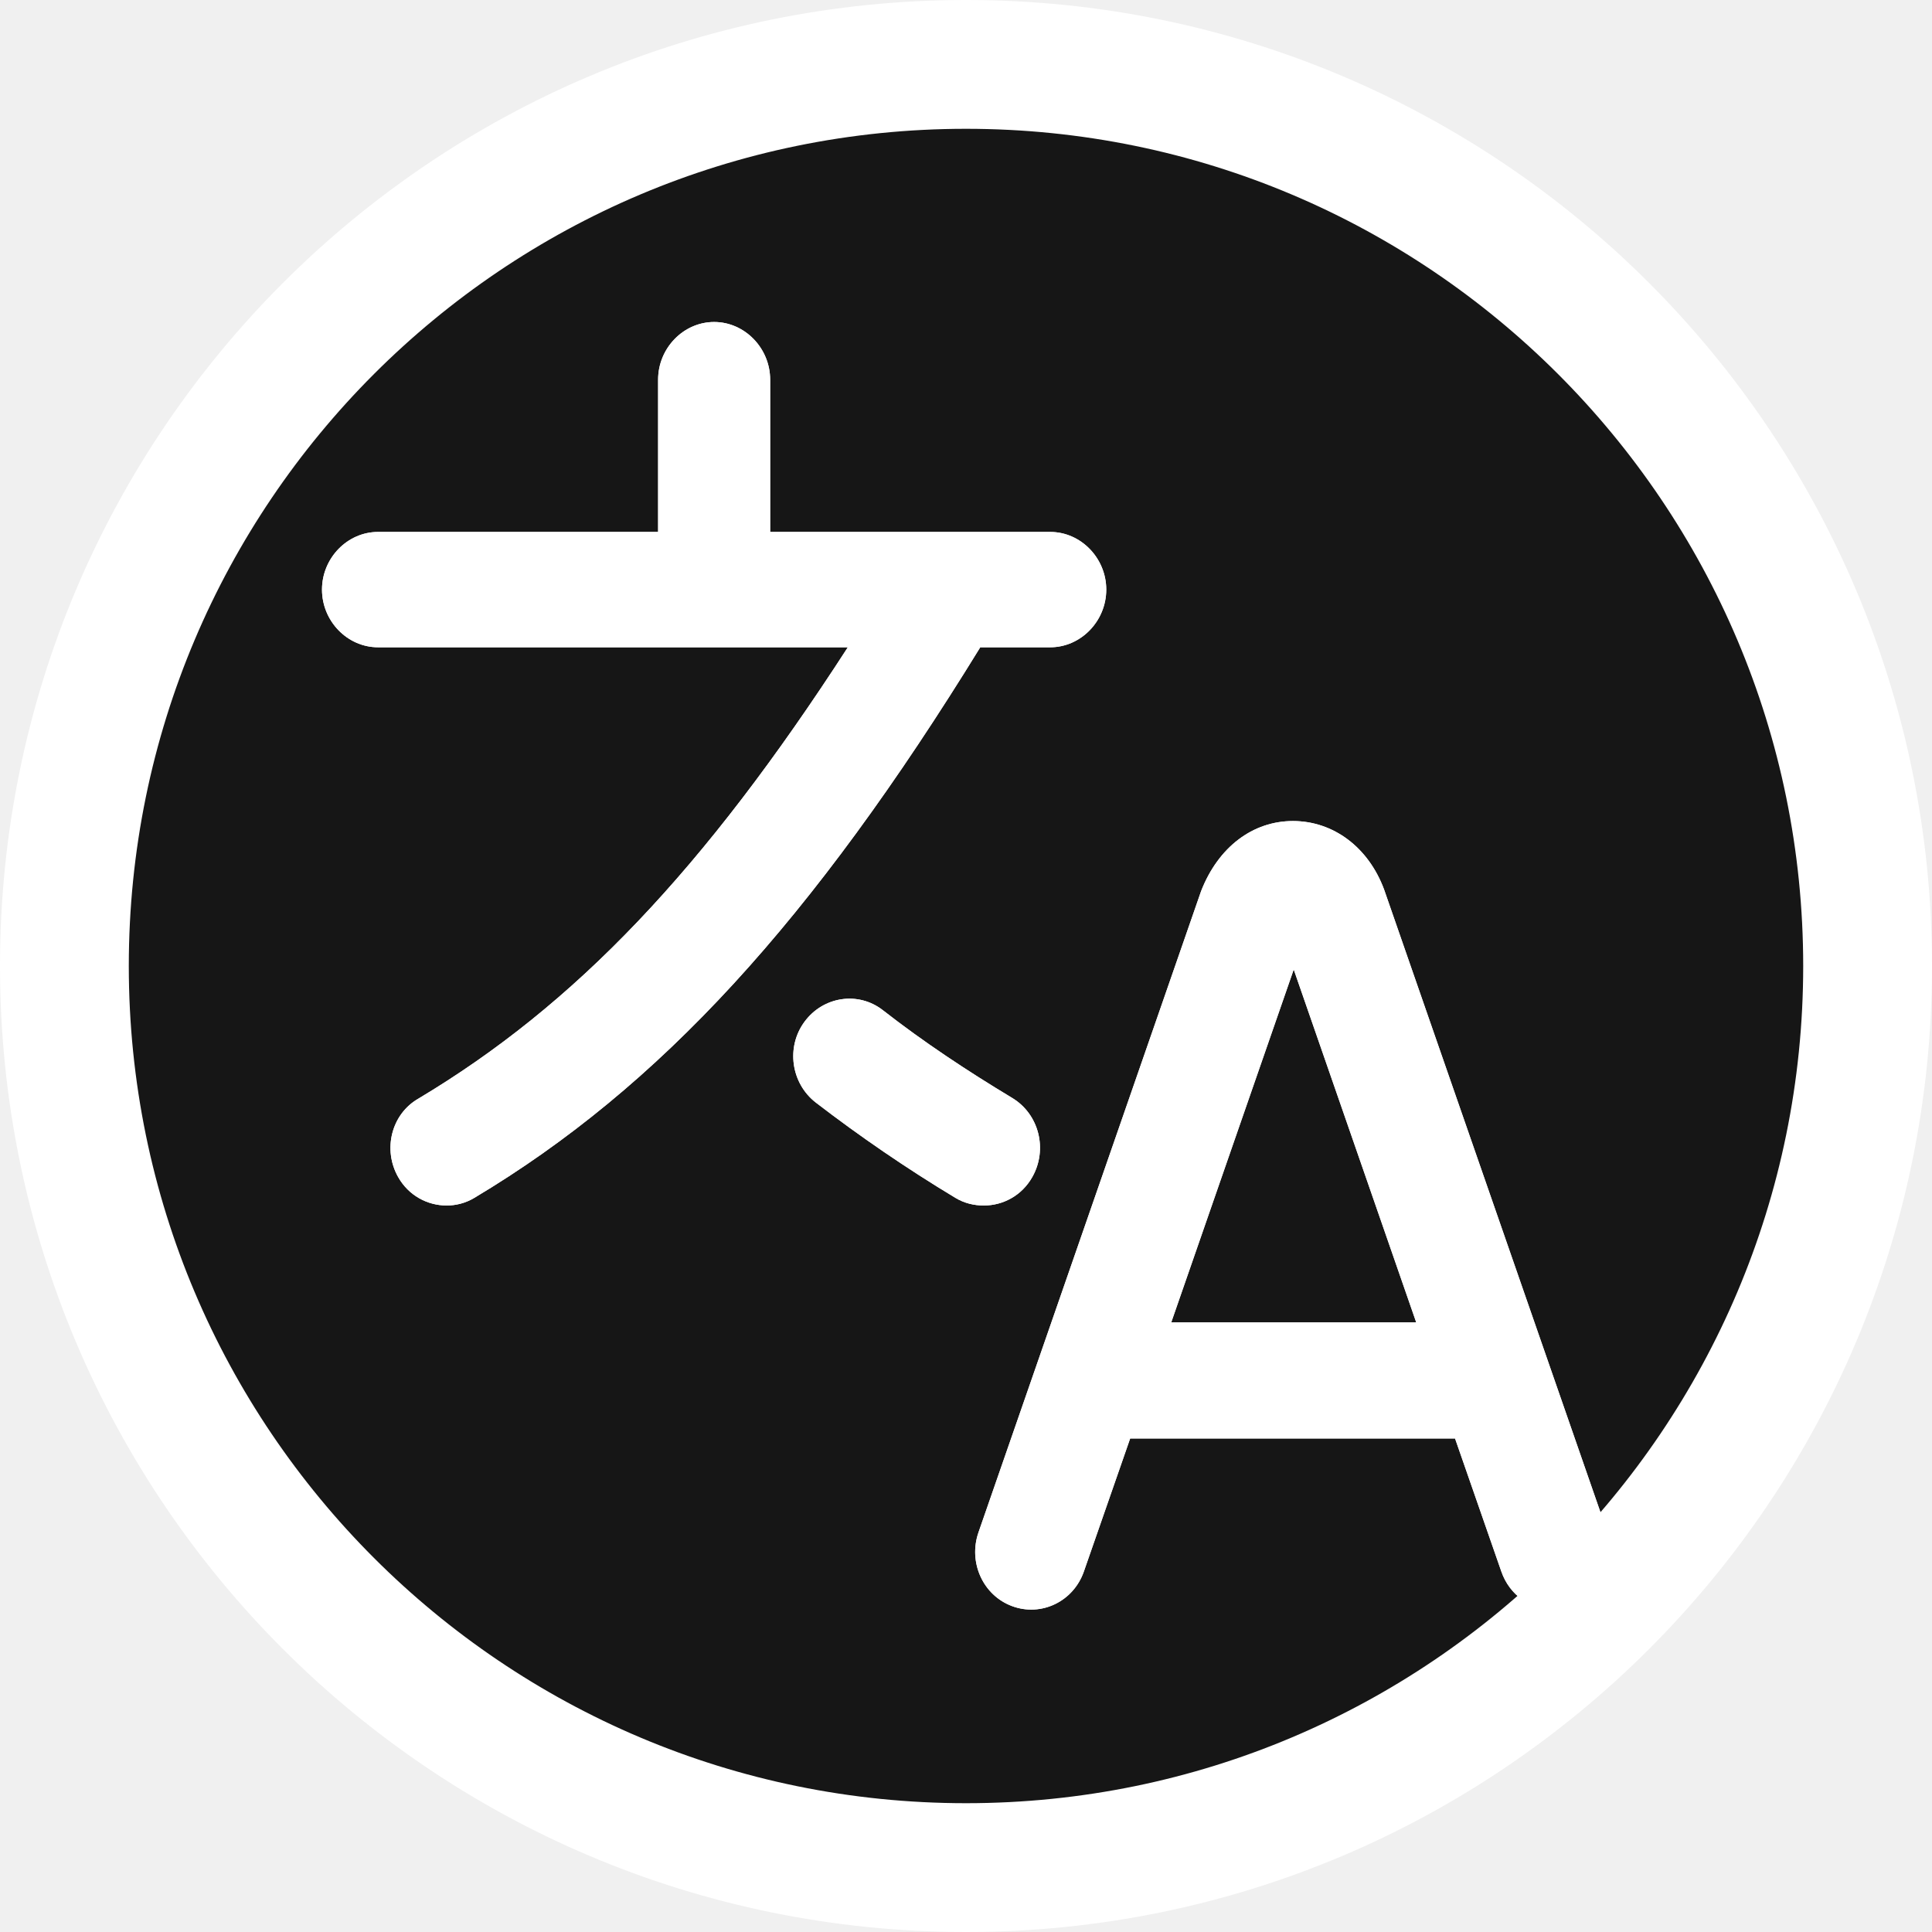
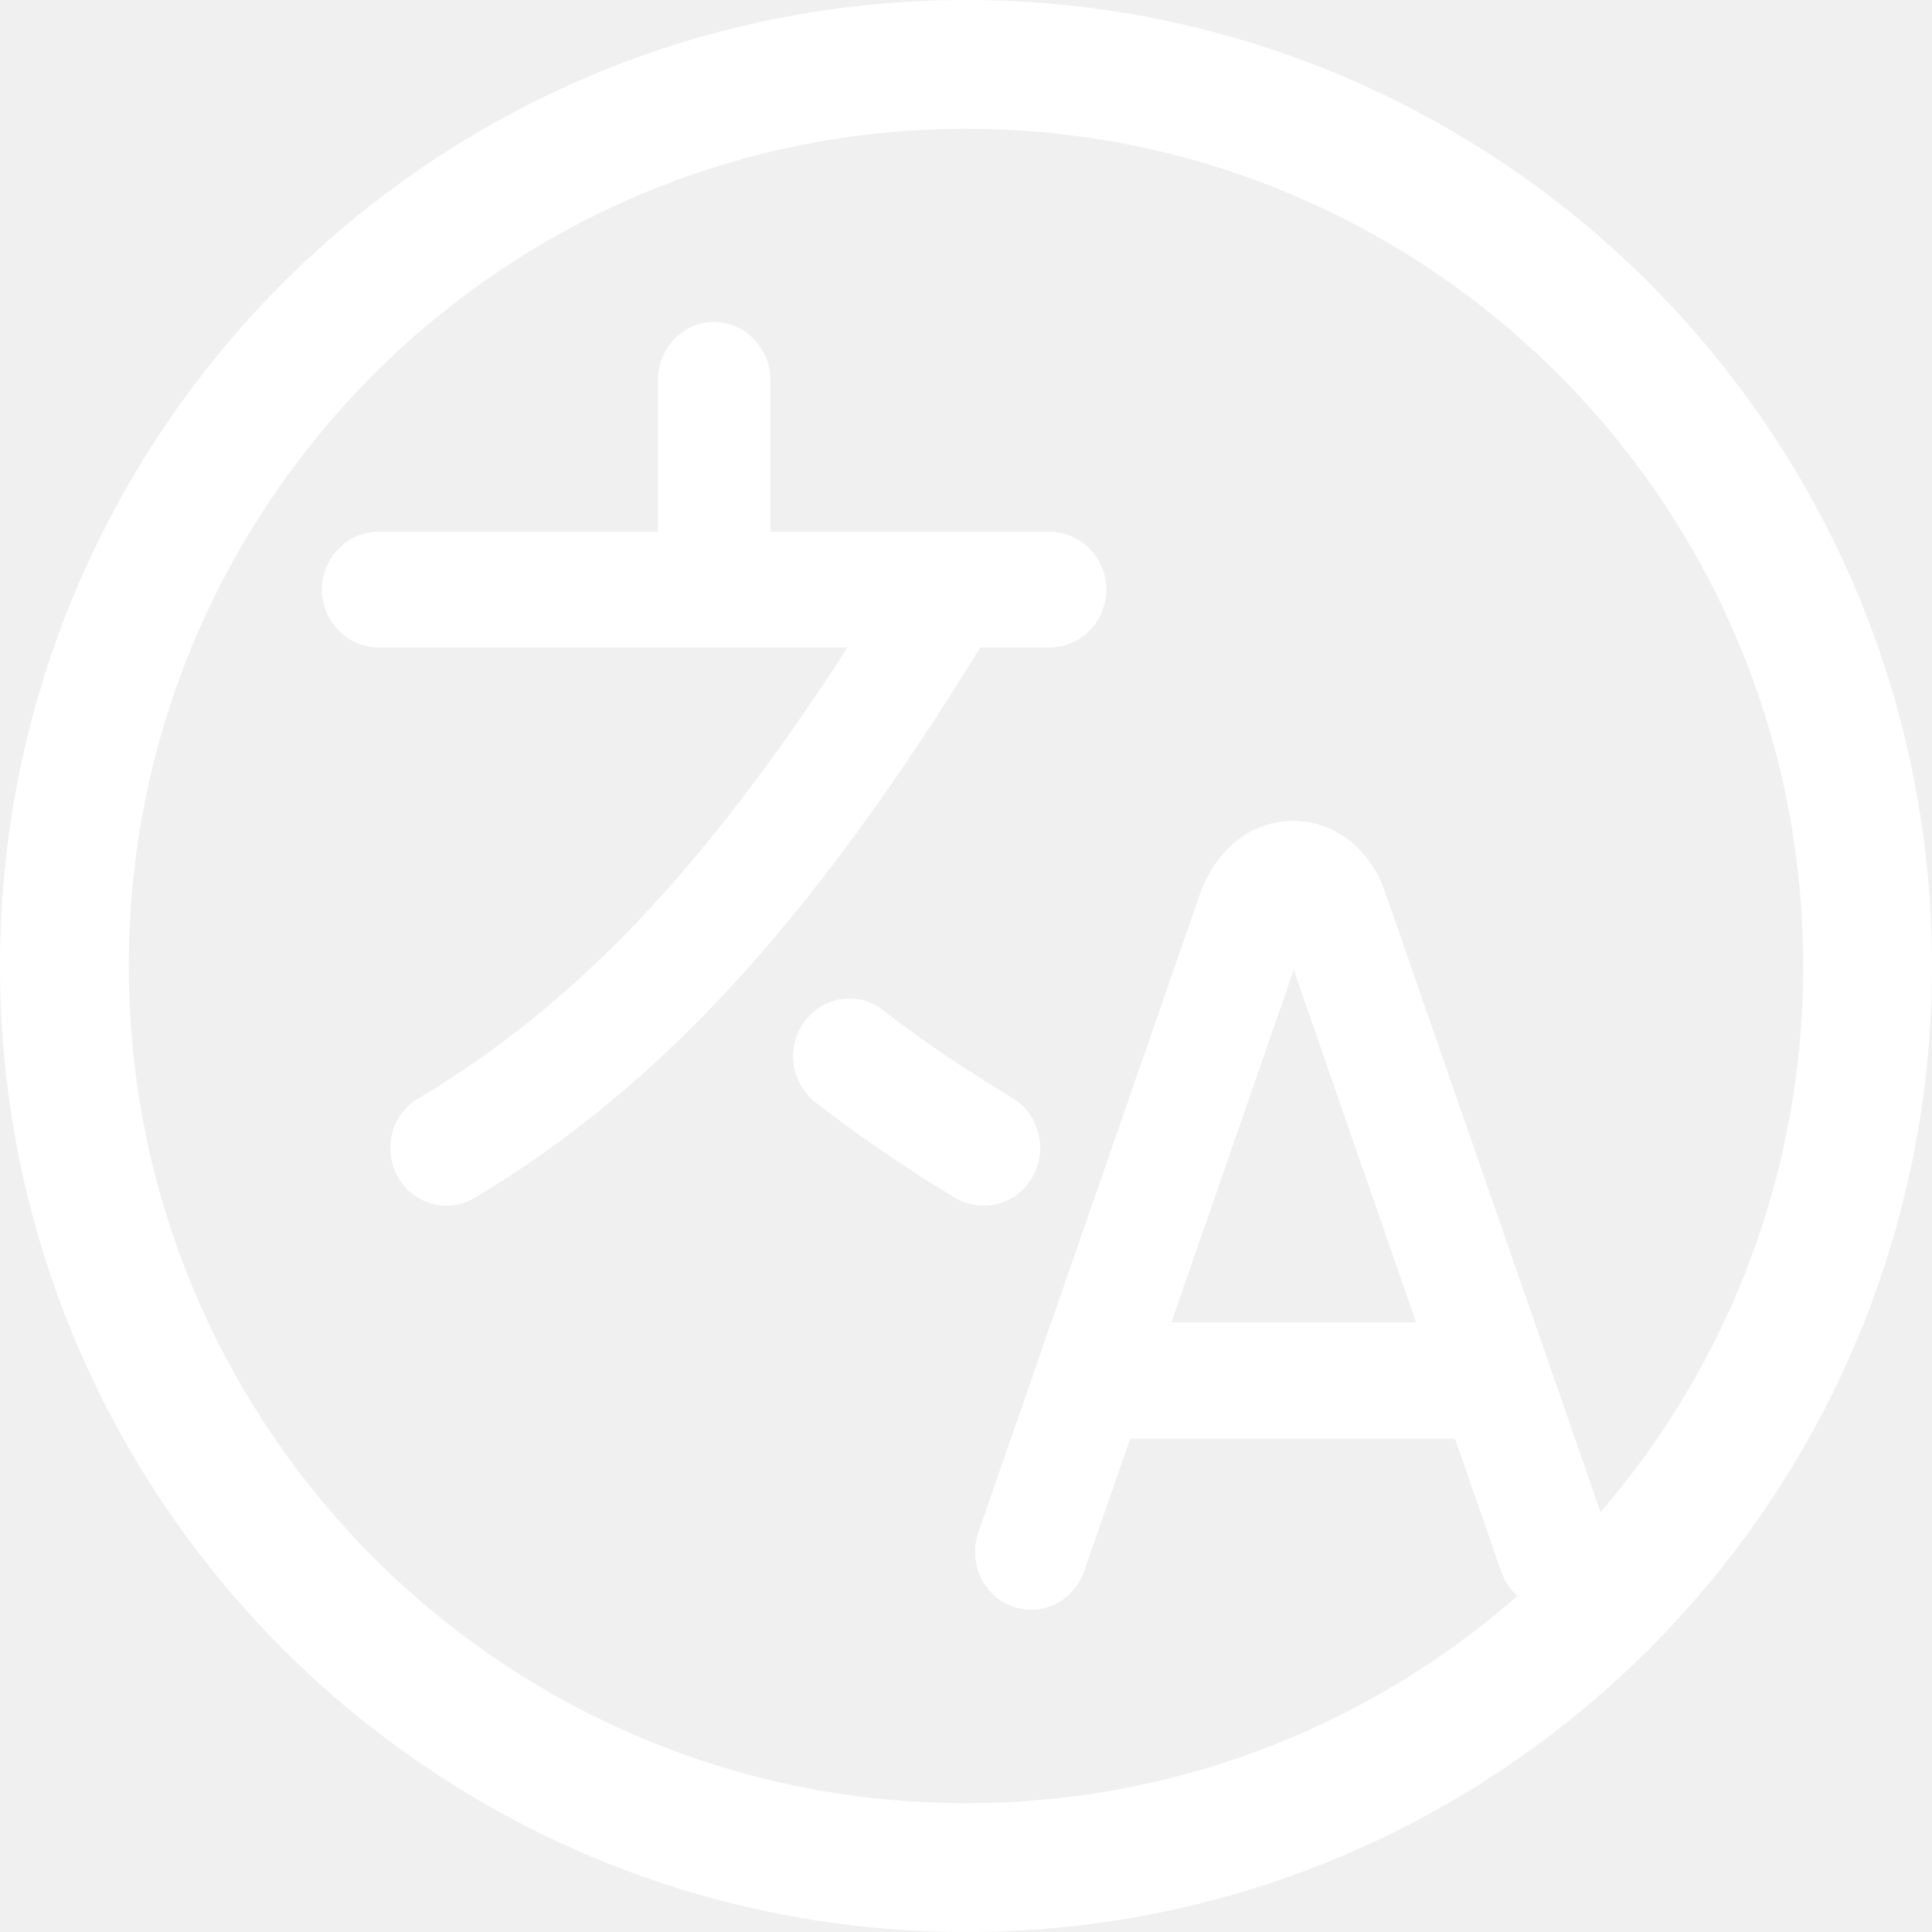
<svg xmlns="http://www.w3.org/2000/svg" width="30" height="30" viewBox="0 0 30 30" fill="none">
-   <circle cx="15" cy="15" r="14" fill="#161616" stroke="white" stroke-width="2" />
+   <circle cx="15" cy="15" r="14" fill="none" stroke="white" stroke-width="2" />
  <mask id="path-2-inside-1_274_97" fill="white">
    <path d="M24.96 23.794L21.492 13.812C21.248 13.155 20.703 12.749 20.077 12.749C19.451 12.749 18.917 13.155 18.651 13.836L15.194 23.794C15.032 24.26 15.264 24.773 15.716 24.94C16.169 25.108 16.667 24.869 16.83 24.403L17.549 22.337H22.594L23.313 24.403C23.441 24.773 23.777 25 24.136 25C24.229 25 24.334 24.988 24.426 24.952C24.879 24.785 25.111 24.272 24.948 23.806L24.96 23.794ZM18.187 20.534L20.089 15.054L21.991 20.534H18.187ZM15.229 10.039C12.608 14.302 10.242 16.881 7.366 18.6C7.227 18.684 7.076 18.719 6.937 18.719C6.635 18.719 6.345 18.564 6.183 18.278C5.939 17.848 6.079 17.299 6.496 17.06C8.932 15.603 10.927 13.513 13.165 10.051H5.87C5.394 10.051 5 9.645 5 9.155C5 8.666 5.394 8.26 5.87 8.26H10.219V5.896C10.219 5.406 10.613 5 11.089 5C11.564 5 11.959 5.406 11.959 5.896V8.26H16.308C16.783 8.26 17.178 8.666 17.178 9.155C17.178 9.645 16.783 10.051 16.308 10.051H15.218L15.229 10.039ZM15.276 18.719C15.125 18.719 14.974 18.684 14.835 18.6C14.081 18.146 13.35 17.645 12.666 17.119C12.283 16.821 12.202 16.26 12.492 15.866C12.782 15.472 13.327 15.388 13.71 15.687C14.336 16.176 15.021 16.63 15.716 17.048C16.134 17.299 16.273 17.848 16.029 18.278C15.867 18.564 15.577 18.719 15.276 18.719Z" />
  </mask>
  <path d="M24.96 23.794L21.492 13.812C21.248 13.155 20.703 12.749 20.077 12.749C19.451 12.749 18.917 13.155 18.651 13.836L15.194 23.794C15.032 24.26 15.264 24.773 15.716 24.94C16.169 25.108 16.667 24.869 16.83 24.403L17.549 22.337H22.594L23.313 24.403C23.441 24.773 23.777 25 24.136 25C24.229 25 24.334 24.988 24.426 24.952C24.879 24.785 25.111 24.272 24.948 23.806L24.96 23.794ZM18.187 20.534L20.089 15.054L21.991 20.534H18.187ZM15.229 10.039C12.608 14.302 10.242 16.881 7.366 18.6C7.227 18.684 7.076 18.719 6.937 18.719C6.635 18.719 6.345 18.564 6.183 18.278C5.939 17.848 6.079 17.299 6.496 17.06C8.932 15.603 10.927 13.513 13.165 10.051H5.87C5.394 10.051 5 9.645 5 9.155C5 8.666 5.394 8.26 5.87 8.26H10.219V5.896C10.219 5.406 10.613 5 11.089 5C11.564 5 11.959 5.406 11.959 5.896V8.26H16.308C16.783 8.26 17.178 8.666 17.178 9.155C17.178 9.645 16.783 10.051 16.308 10.051H15.218L15.229 10.039ZM15.276 18.719C15.125 18.719 14.974 18.684 14.835 18.6C14.081 18.146 13.35 17.645 12.666 17.119C12.283 16.821 12.202 16.26 12.492 15.866C12.782 15.472 13.327 15.388 13.71 15.687C14.336 16.176 15.021 16.63 15.716 17.048C16.134 17.299 16.273 17.848 16.029 18.278C15.867 18.564 15.577 18.719 15.276 18.719Z" fill="white" />
  <path d="M24.96 23.794L48.87 47.019L63.193 32.273L56.447 12.855L24.96 23.794ZM21.492 13.812L52.98 2.873L52.866 2.546L52.745 2.221L21.492 13.812ZM18.651 13.836L-12.384 1.672L-12.624 2.285L-12.84 2.907L18.651 13.836ZM15.194 23.794L46.669 34.769L46.677 34.746L46.685 34.723L15.194 23.794ZM16.83 24.403L48.305 35.378L48.307 35.37L48.31 35.361L16.83 24.403ZM17.549 22.337V-10.996H-6.143L-13.932 11.379L17.549 22.337ZM22.594 22.337L54.074 11.379L46.286 -10.996H22.594V22.337ZM23.313 24.403L54.827 13.541L54.81 13.493L54.794 13.445L23.313 24.403ZM24.426 24.952L12.871 -6.314L12.645 -6.231L12.421 -6.144L24.426 24.952ZM24.948 23.806L1.038 0.581L-13.303 15.345L-6.527 34.781L24.948 23.806ZM18.187 20.534L-13.304 9.605L-28.665 53.868L18.187 53.868V20.534ZM20.089 15.054L51.58 4.125L20.089 -86.614L-11.402 4.125L20.089 15.054ZM21.991 20.534V53.868H68.843L53.482 9.605L21.991 20.534ZM15.229 10.039L43.624 27.499L-8.682 -13.185L15.229 10.039ZM7.366 18.6L-9.737 -10.011L-9.767 -9.994L-9.796 -9.976L7.366 18.6ZM6.183 18.278L-22.819 34.71L-22.819 34.71L6.183 18.278ZM6.496 17.06L23.046 45.995L23.328 45.833L23.606 45.667L6.496 17.06ZM13.165 10.051L41.159 28.147L74.404 -23.283L13.165 -23.283V10.051ZM10.219 8.26V41.593H43.552V8.26H10.219ZM11.959 8.26H-21.375V41.593H11.959V8.26ZM15.218 10.051L-8.694 -13.173L-63.624 43.384H15.218V10.051ZM14.835 18.6L-2.354 47.159L-2.341 47.168L-2.327 47.176L14.835 18.6ZM12.666 17.119L-7.834 43.404L-7.734 43.481L-7.633 43.559L12.666 17.119ZM13.71 15.687L34.238 -10.575L34.224 -10.586L34.21 -10.598L13.71 15.687ZM15.716 17.048L-1.445 45.624L15.716 17.048ZM16.029 18.278L45.031 34.71L45.031 34.71L16.029 18.278ZM56.447 12.855L52.98 2.873L-9.995 24.751L-6.528 34.733L56.447 12.855ZM52.745 2.221C48.335 -9.672 36.501 -20.584 20.077 -20.584V46.083C4.906 46.083 -5.838 35.982 -9.761 25.403L52.745 2.221ZM20.077 -20.584C3.037 -20.584 -8.176 -9.065 -12.384 1.672L49.685 25.999C46.011 35.376 35.864 46.083 20.077 46.083V-20.584ZM-12.84 2.907L-16.296 12.865L46.685 34.723L50.141 24.765L-12.84 2.907ZM-16.28 12.819C-22.13 29.594 -14.163 49.435 4.161 56.207L27.272 -6.326C44.691 0.112 52.194 18.925 46.669 34.769L-16.28 12.819ZM4.161 56.207C22.584 63.016 42.17 52.971 48.305 35.378L-14.645 13.428C-8.836 -3.233 9.753 -12.8 27.272 -6.326L4.161 56.207ZM48.31 35.361L49.029 33.296L-13.932 11.379L-14.651 13.445L48.31 35.361ZM17.549 55.671H22.594V-10.996H17.549V55.671ZM-8.887 33.296L-8.168 35.361L54.794 13.445L54.074 11.379L-8.887 33.296ZM-8.201 35.265C-3.407 49.174 9.651 58.333 24.136 58.333V-8.333C37.902 -8.333 50.288 0.373 54.827 13.541L-8.201 35.265ZM24.136 58.333C26.66 58.333 31.208 58.065 36.432 56.048L12.421 -6.144C17.459 -8.089 21.798 -8.333 24.136 -8.333V58.333ZM35.982 56.219C54.305 49.447 62.272 29.606 56.423 12.831L-6.527 34.781C-12.051 18.937 -4.548 0.123 12.871 -6.314L35.982 56.219ZM48.859 47.031L48.87 47.019L1.049 0.569L1.038 0.581L48.859 47.031ZM49.678 31.463L51.58 25.983L-11.402 4.125L-13.304 9.605L49.678 31.463ZM-11.402 25.983L-9.5 31.463L53.482 9.605L51.58 4.125L-11.402 25.983ZM21.991 -12.799H18.187V53.868H21.991V-12.799ZM-13.165 -7.421C-13.745 -6.478 -13.745 -6.634 -13.159 -7.272C-12.452 -8.043 -11.294 -9.08 -9.737 -10.011L24.469 47.211C33.679 41.705 39.479 34.239 43.624 27.499L-13.165 -7.421ZM-9.796 -9.976C-4.406 -13.213 1.446 -14.614 6.937 -14.614V52.053C12.706 52.053 18.86 50.58 24.528 47.176L-9.796 -9.976ZM6.937 -14.614C18.221 -14.614 29.225 -8.673 35.184 1.845L-22.819 34.71C-16.534 45.802 -4.95 52.053 6.937 52.053V-14.614ZM35.184 1.845C43.451 16.434 39.496 36.585 23.046 45.995L-10.053 -11.875C-27.339 -1.988 -31.572 19.261 -22.819 34.71L35.184 1.845ZM23.606 45.667C31.92 40.694 37.277 34.151 41.159 28.147L-14.829 -8.045C-15.192 -7.484 -14.994 -7.883 -14.236 -8.679C-13.359 -9.599 -12.127 -10.642 -10.614 -11.547L23.606 45.667ZM13.165 -23.283H5.87V43.384H13.165V-23.283ZM5.87 -23.283C24.712 -23.283 38.333 -7.844 38.333 9.155H-28.333C-28.333 27.133 -13.923 43.384 5.87 43.384V-23.283ZM38.333 9.155C38.333 26.154 24.712 41.593 5.87 41.593V-25.074C-13.923 -25.074 -28.333 -8.823 -28.333 9.155H38.333ZM5.87 41.593H10.219V-25.074H5.87V41.593ZM43.552 8.26V5.896H-23.114V8.26H43.552ZM43.552 5.896C43.552 22.894 29.931 38.333 11.089 38.333V-28.333C-8.704 -28.333 -23.114 -12.082 -23.114 5.896H43.552ZM11.089 38.333C-7.753 38.333 -21.375 22.895 -21.375 5.896H45.292C45.292 -12.083 30.881 -28.333 11.089 -28.333V38.333ZM-21.375 5.896V8.26H45.292V5.896H-21.375ZM11.959 41.593H16.308V-25.074H11.959V41.593ZM16.308 41.593C-2.534 41.593 -16.156 26.154 -16.156 9.155H50.511C50.511 -8.823 36.101 -25.074 16.308 -25.074V41.593ZM-16.156 9.155C-16.156 -7.844 -2.534 -23.283 16.308 -23.283V43.384C36.101 43.384 50.511 27.133 50.511 9.155H-16.156ZM16.308 -23.283H15.218V43.384H16.308V-23.283ZM39.129 33.274L39.141 33.263L-8.682 -13.185L-8.694 -13.173L39.129 33.274ZM15.276 -14.614C20.52 -14.614 26.421 -13.324 31.997 -9.976L-2.327 47.176C3.527 50.691 9.73 52.053 15.276 52.053V-14.614ZM32.024 -9.959C32.397 -9.735 32.702 -9.522 32.966 -9.32L-7.633 43.559C-6.001 44.812 -4.235 46.028 -2.354 47.159L32.024 -9.959ZM33.166 -9.165C46.884 1.534 49.843 21.349 39.34 35.622L-14.356 -3.89C-25.438 11.171 -22.317 32.108 -7.834 43.404L33.166 -9.165ZM39.34 35.622C28.917 49.787 8.177 53.645 -6.79 41.971L34.21 -10.598C18.477 -22.868 -3.353 -18.843 -14.356 -3.89L39.34 35.622ZM-6.819 41.949C-4.834 43.5 -2.953 44.718 -1.445 45.624L32.878 -11.528C32.994 -11.459 33.506 -11.148 34.238 -10.575L-6.819 41.949ZM-1.445 45.624C-16.966 36.303 -21.387 16.698 -12.972 1.845L45.031 34.71C53.934 18.998 49.234 -1.706 32.878 -11.528L-1.445 45.624ZM-12.972 1.845C-7.012 -8.673 3.991 -14.614 15.276 -14.614V52.053C27.163 52.053 38.746 45.802 45.031 34.71L-12.972 1.845Z" fill="white" mask="url(#path-2-inside-1_274_97)" />
</svg>
